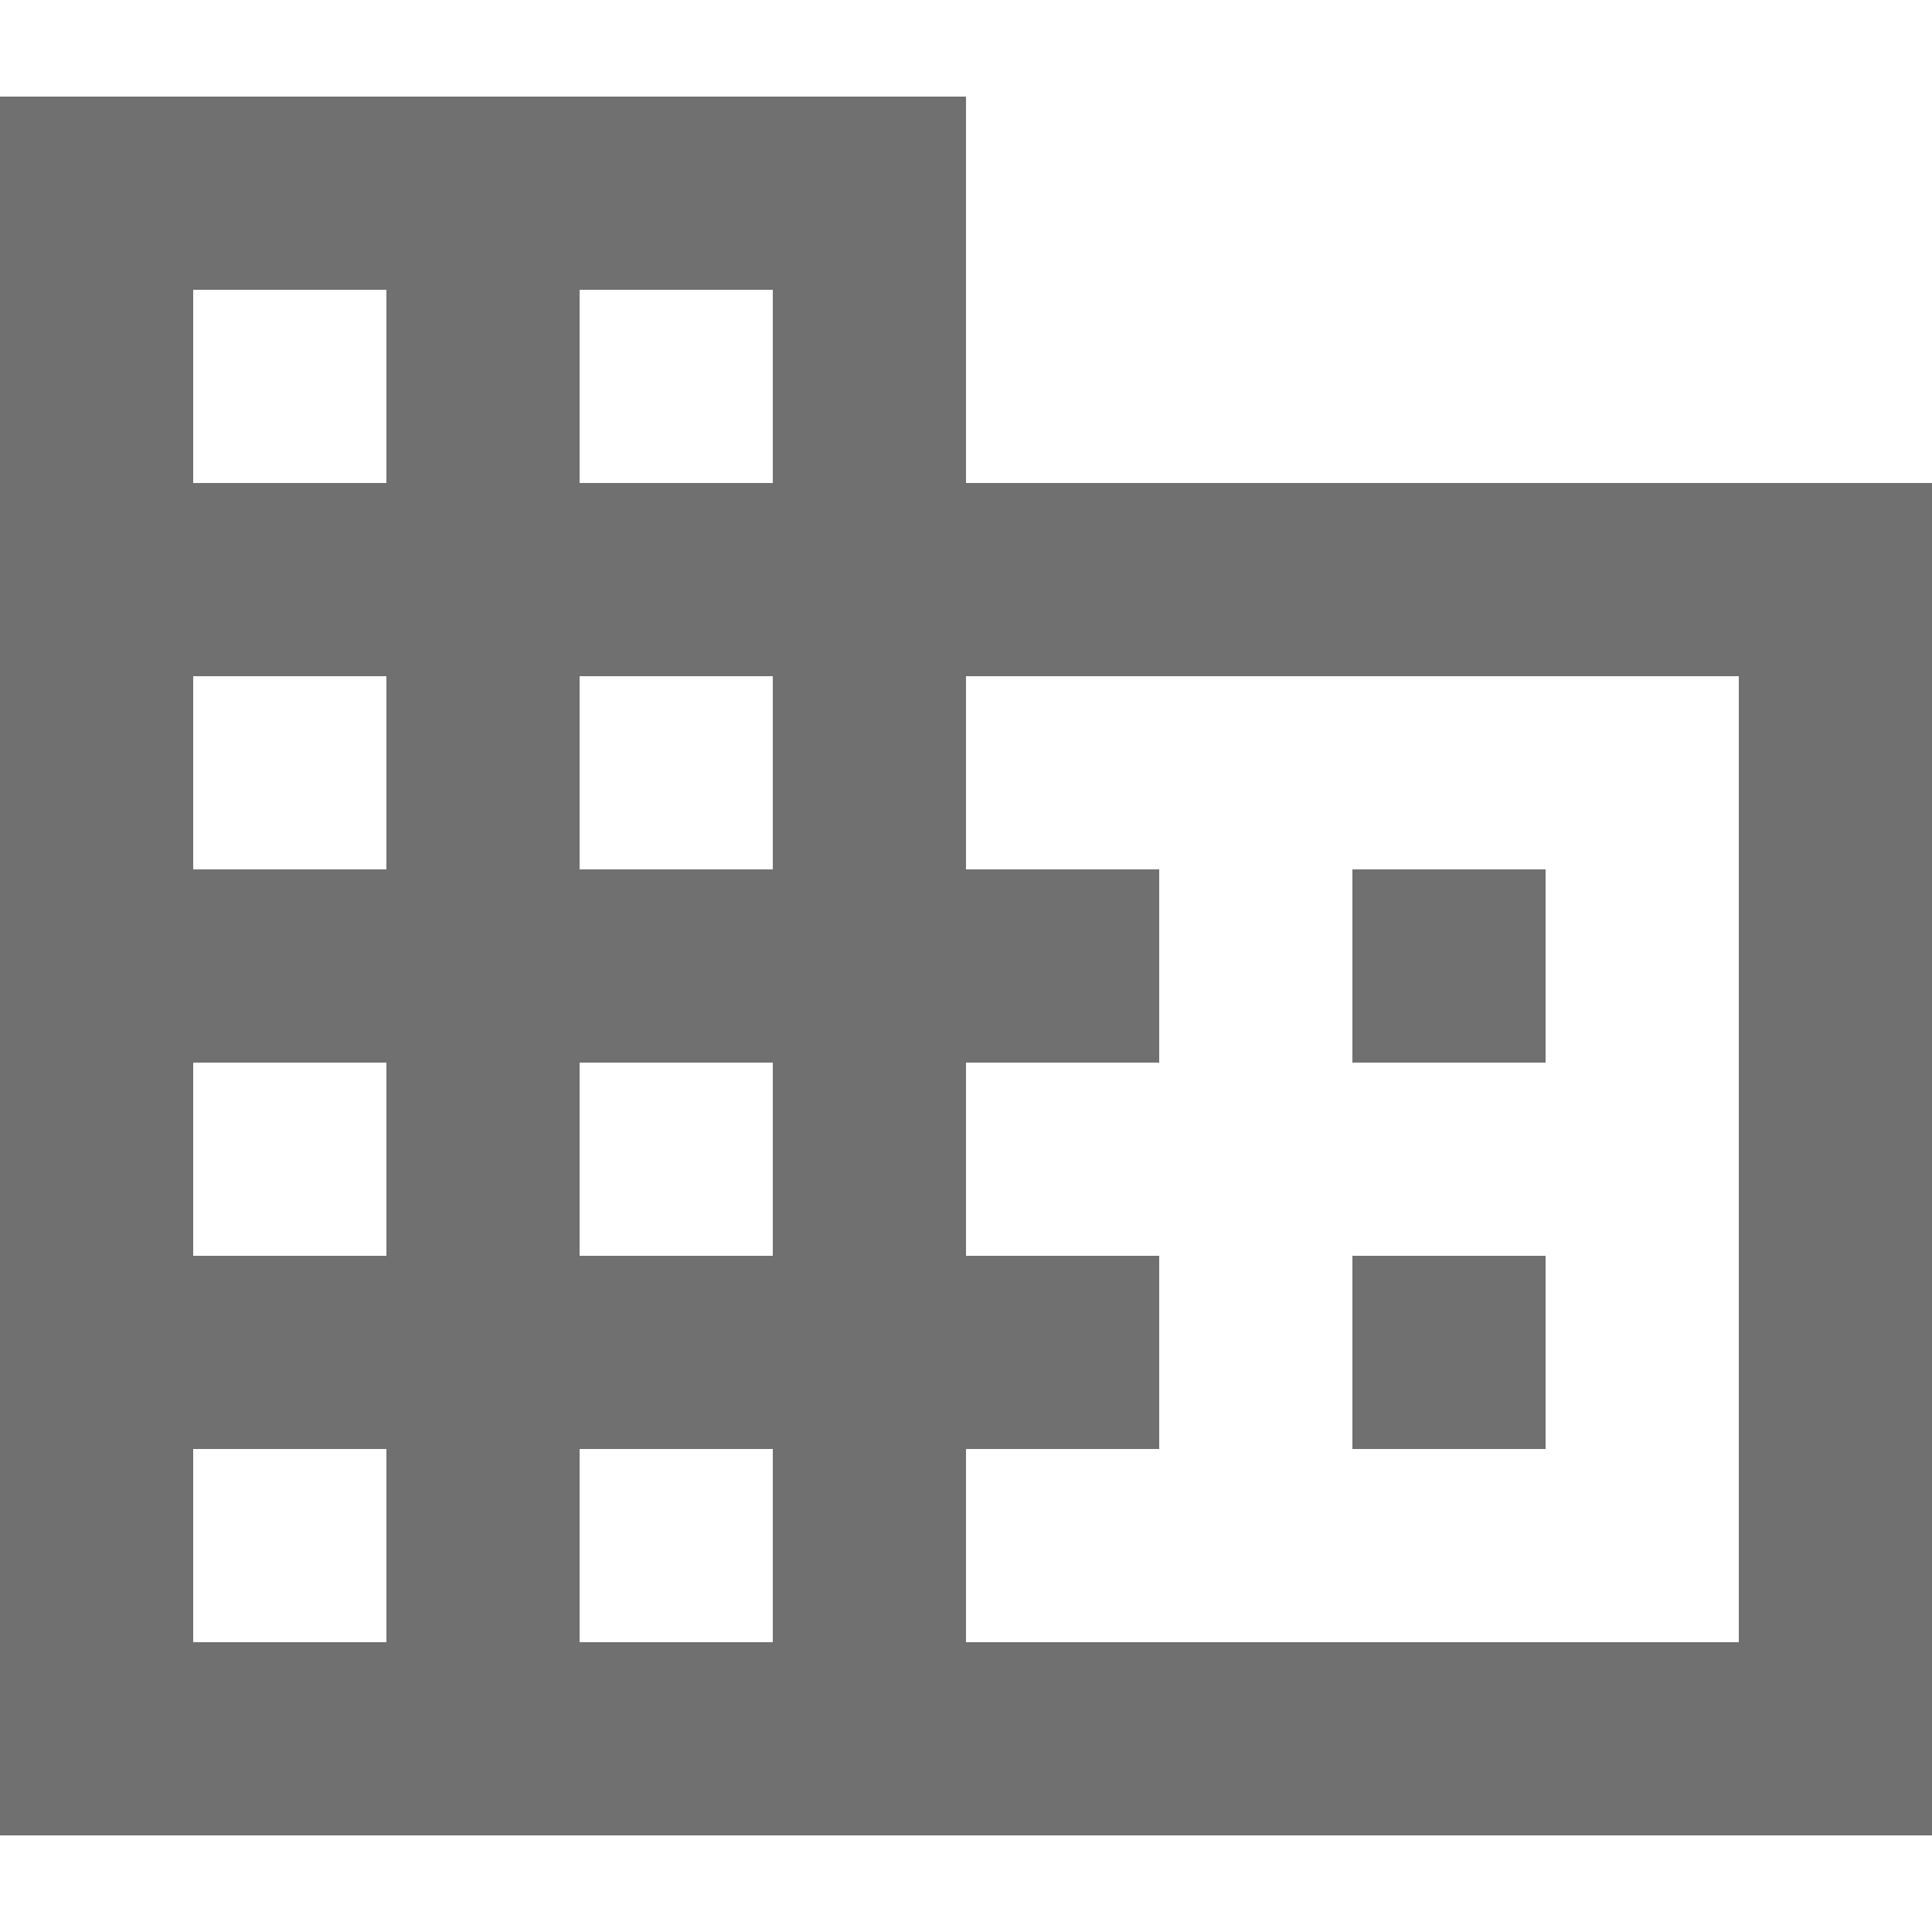
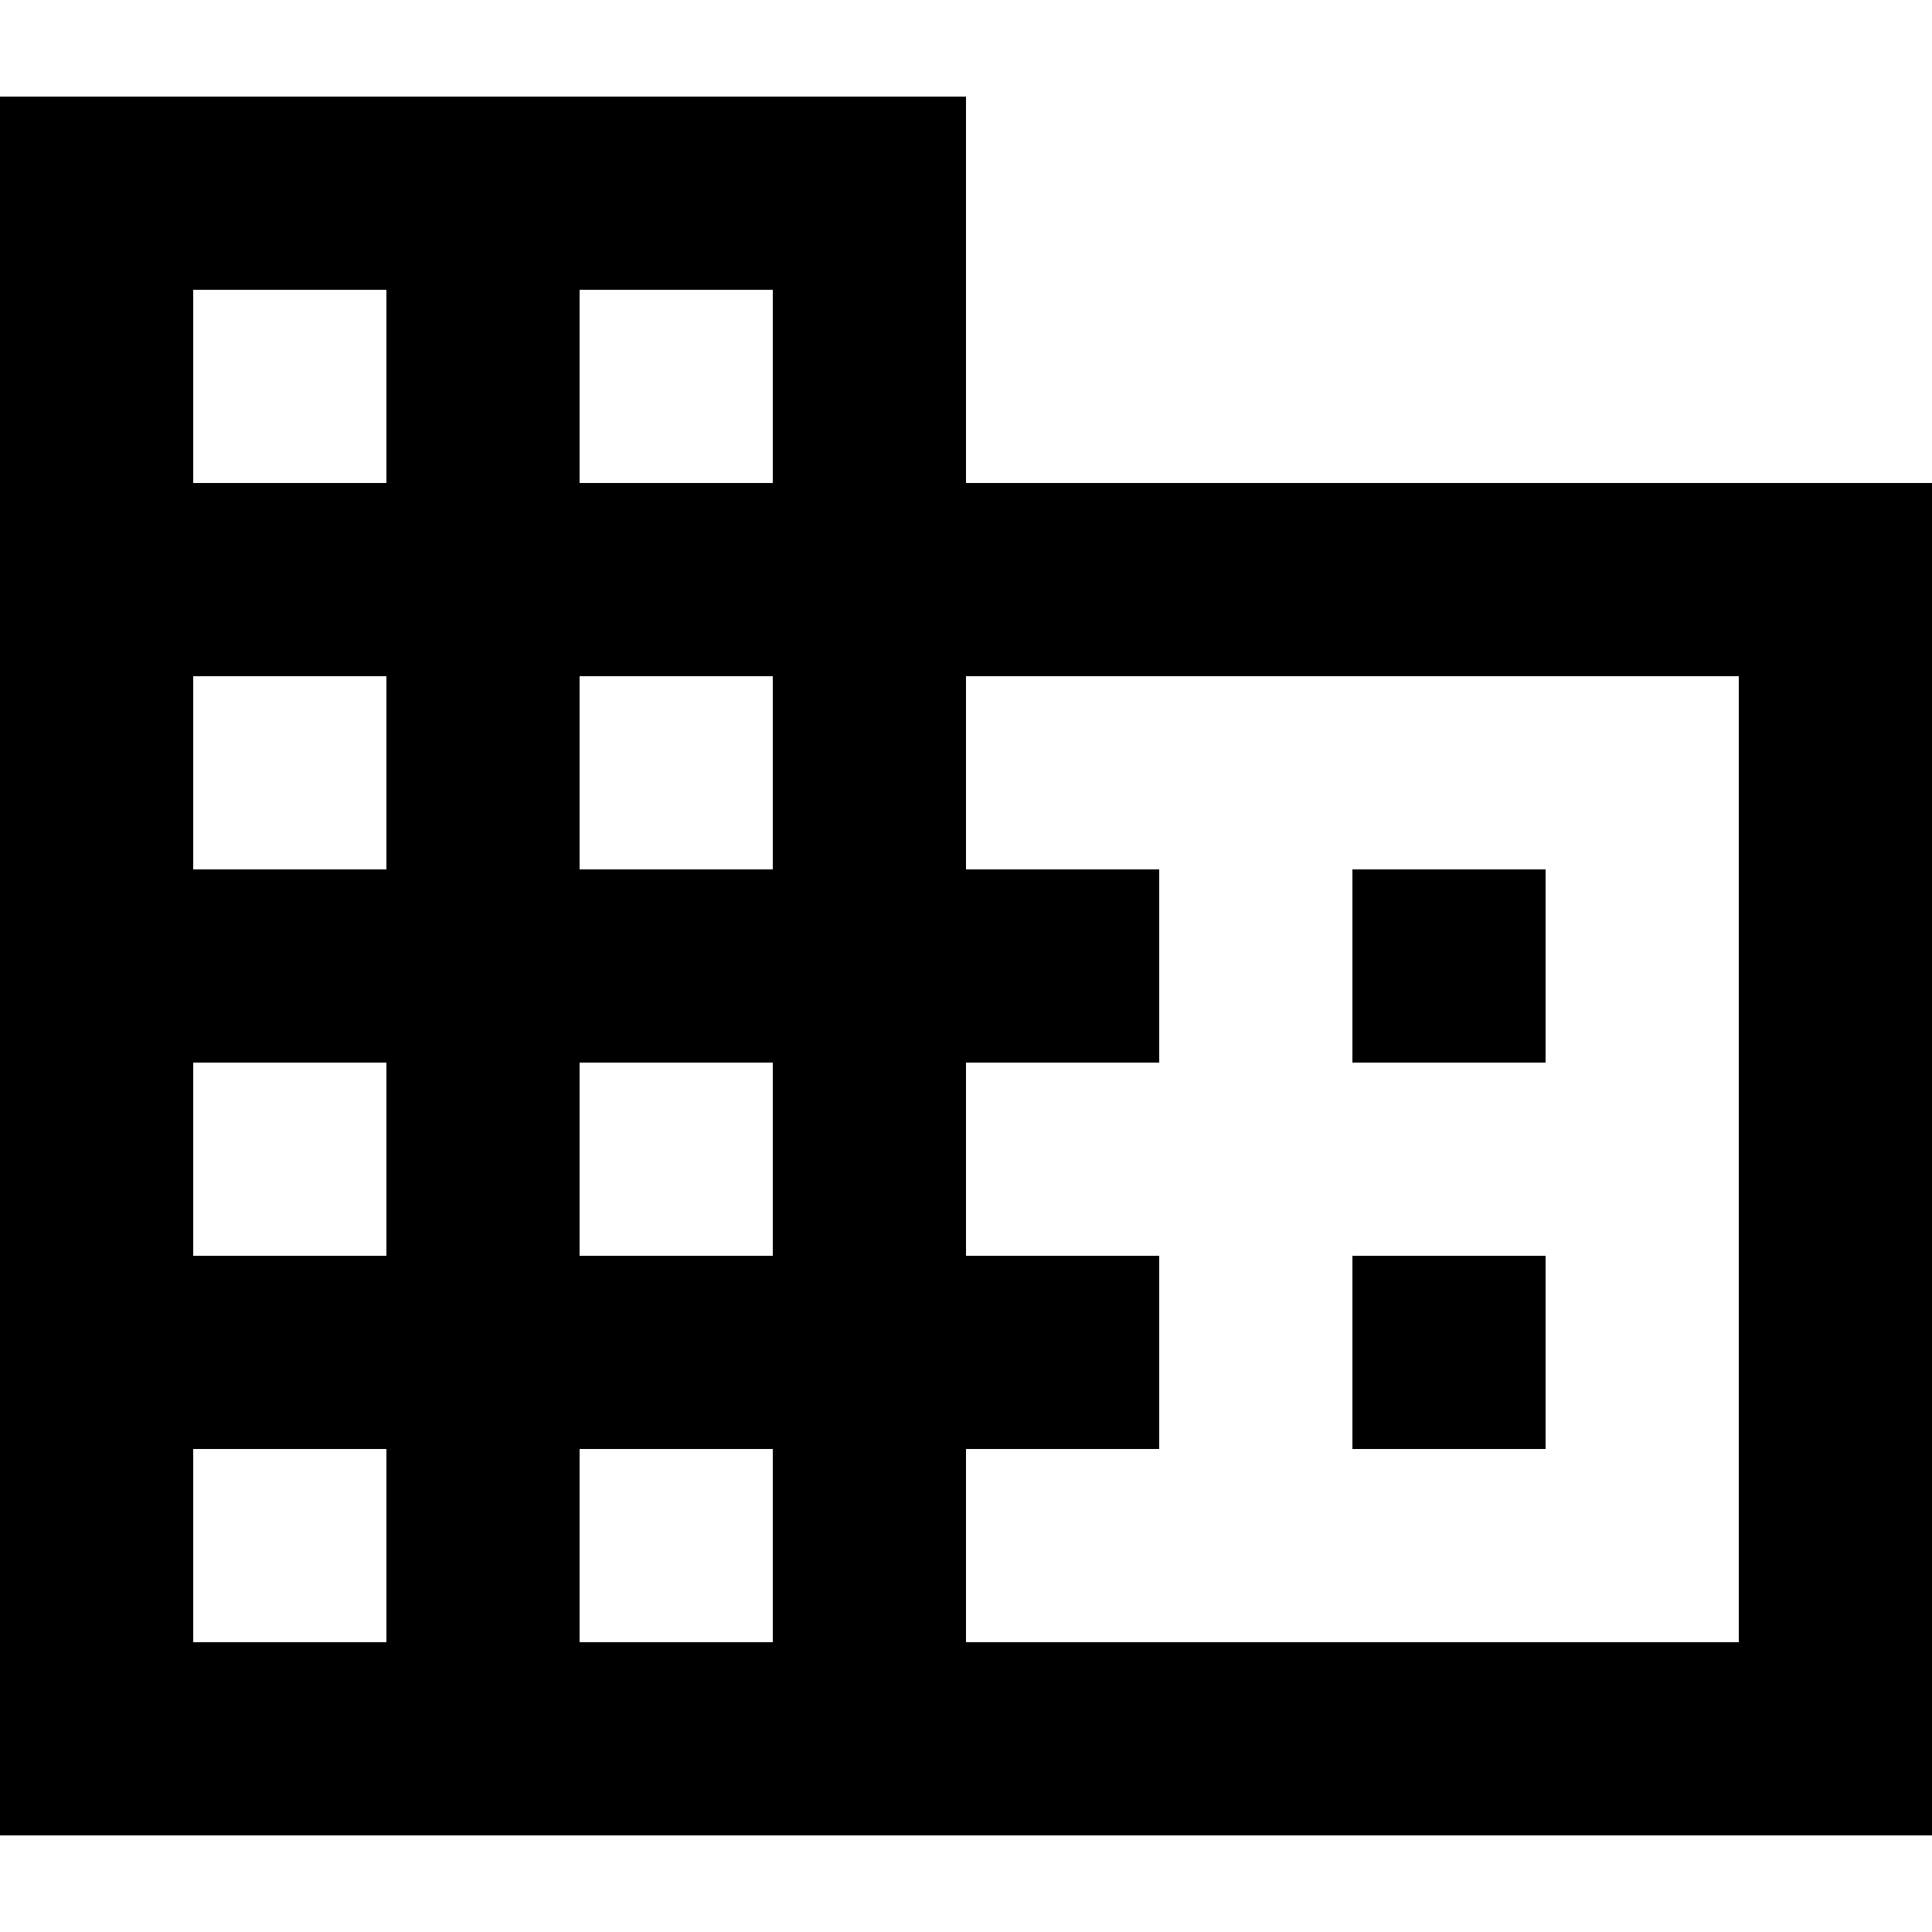
<svg xmlns="http://www.w3.org/2000/svg" width="100" height="100" viewBox="0 0 100 100" fill="none">
-   <path d="M80 65H70V75H80M80 45H70V55H80M90 85H50V75H60V65H50V55H60V45H50V35H90M40 25H30V15H40M40 45H30V35H40M40 65H30V55H40M40 85H30V75H40M20 25H10V15H20M20 45H10V35H20M20 65H10V55H20M20 85H10V75H20M50 25V5H0V95H100V25H50Z" fill="#707070" />
+   <path d="M80 65H70V75H80M80 45H70V55H80M90 85H50V75H60V65H50V55H60V45H50V35H90M40 25H30V15H40M40 45H30V35H40M40 65H30V55H40M40 85H30V75H40M20 25H10V15H20M20 45H10V35H20M20 65H10V55H20M20 85H10V75H20M50 25V5H0V95H100V25H50Z" fill="black" />
</svg>
